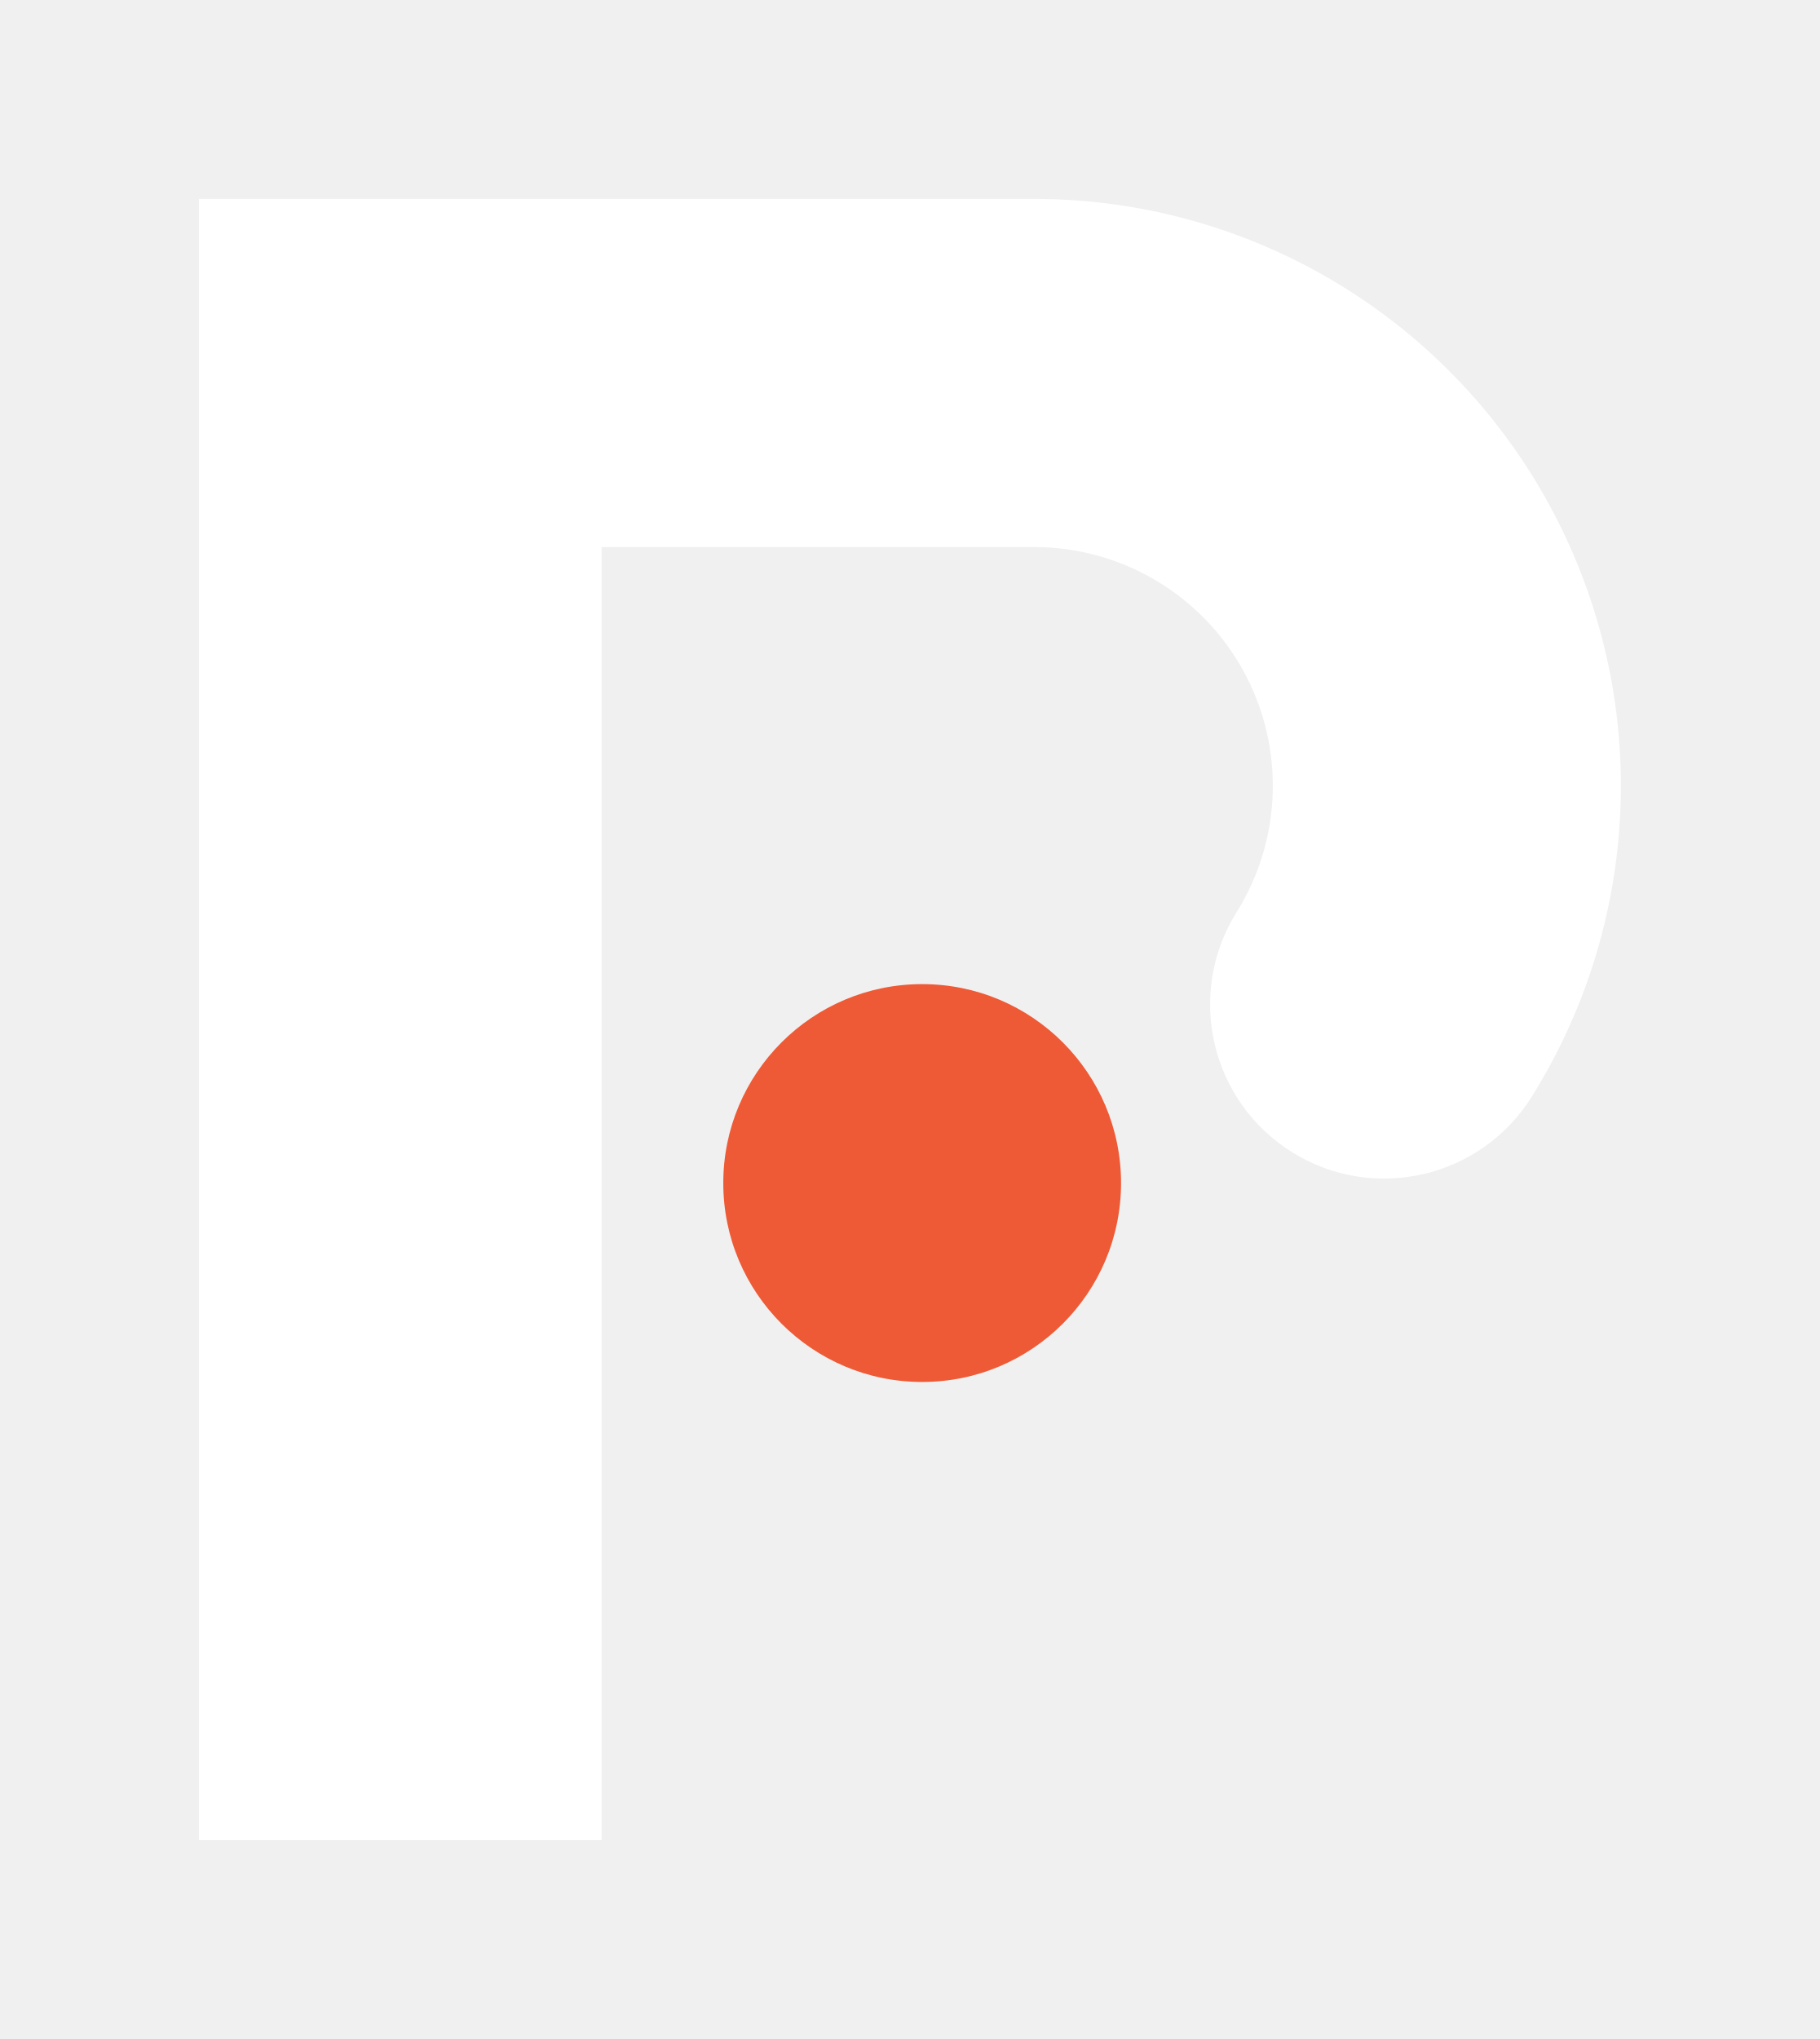
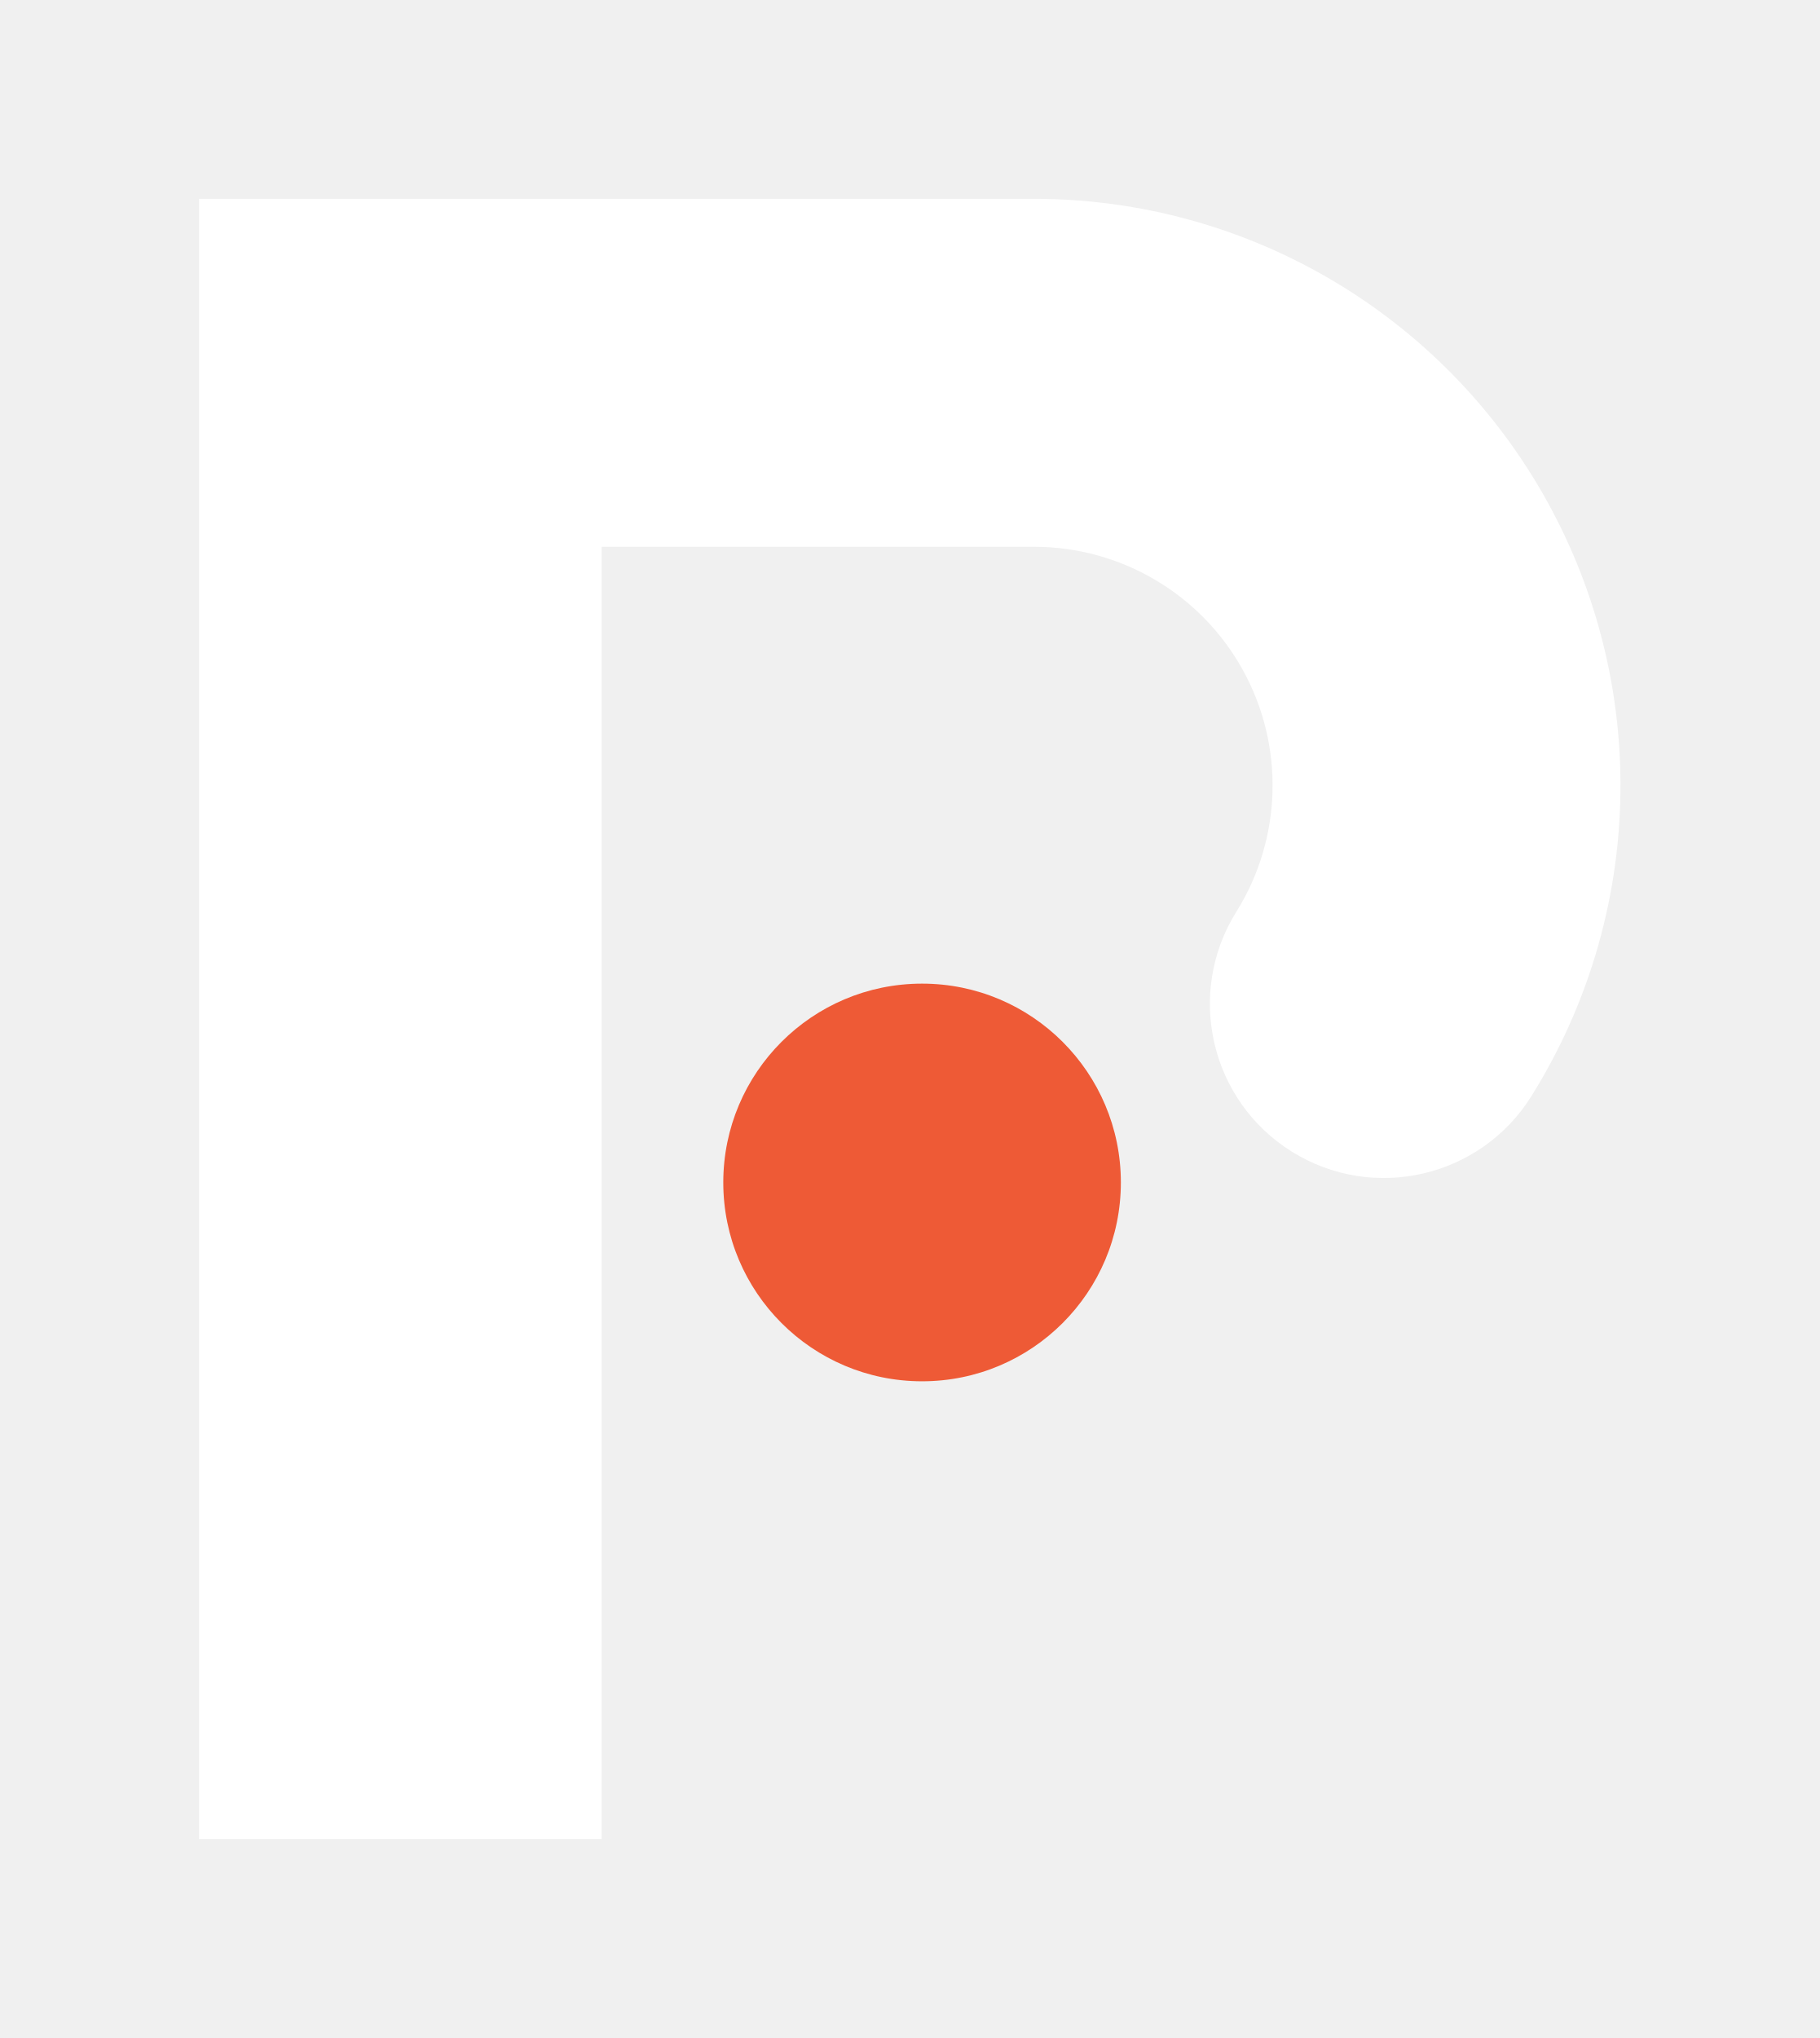
- <svg xmlns="http://www.w3.org/2000/svg" viewBox="-80 -80 732 820" width="732" height="820" role="img" aria-label="Play Before Pixels">
+ <svg xmlns="http://www.w3.org/2000/svg" viewBox="-80 -80 732 820" width="893" height="1000" role="img" aria-label="Play Before Pixels">
  <path class="p" fill="#FFFFFF" d="M0 660V0H336A236 236 0 0 1 536.14 361.06A70 70 0 0 1 417.41 286.87A96 96 0 0 0 336 140H162V660Z" />
  <g class="b" fill="#EE5A36">
    <circle cx="290.94" cy="395.77" r="80" />
  </g>
</svg>
